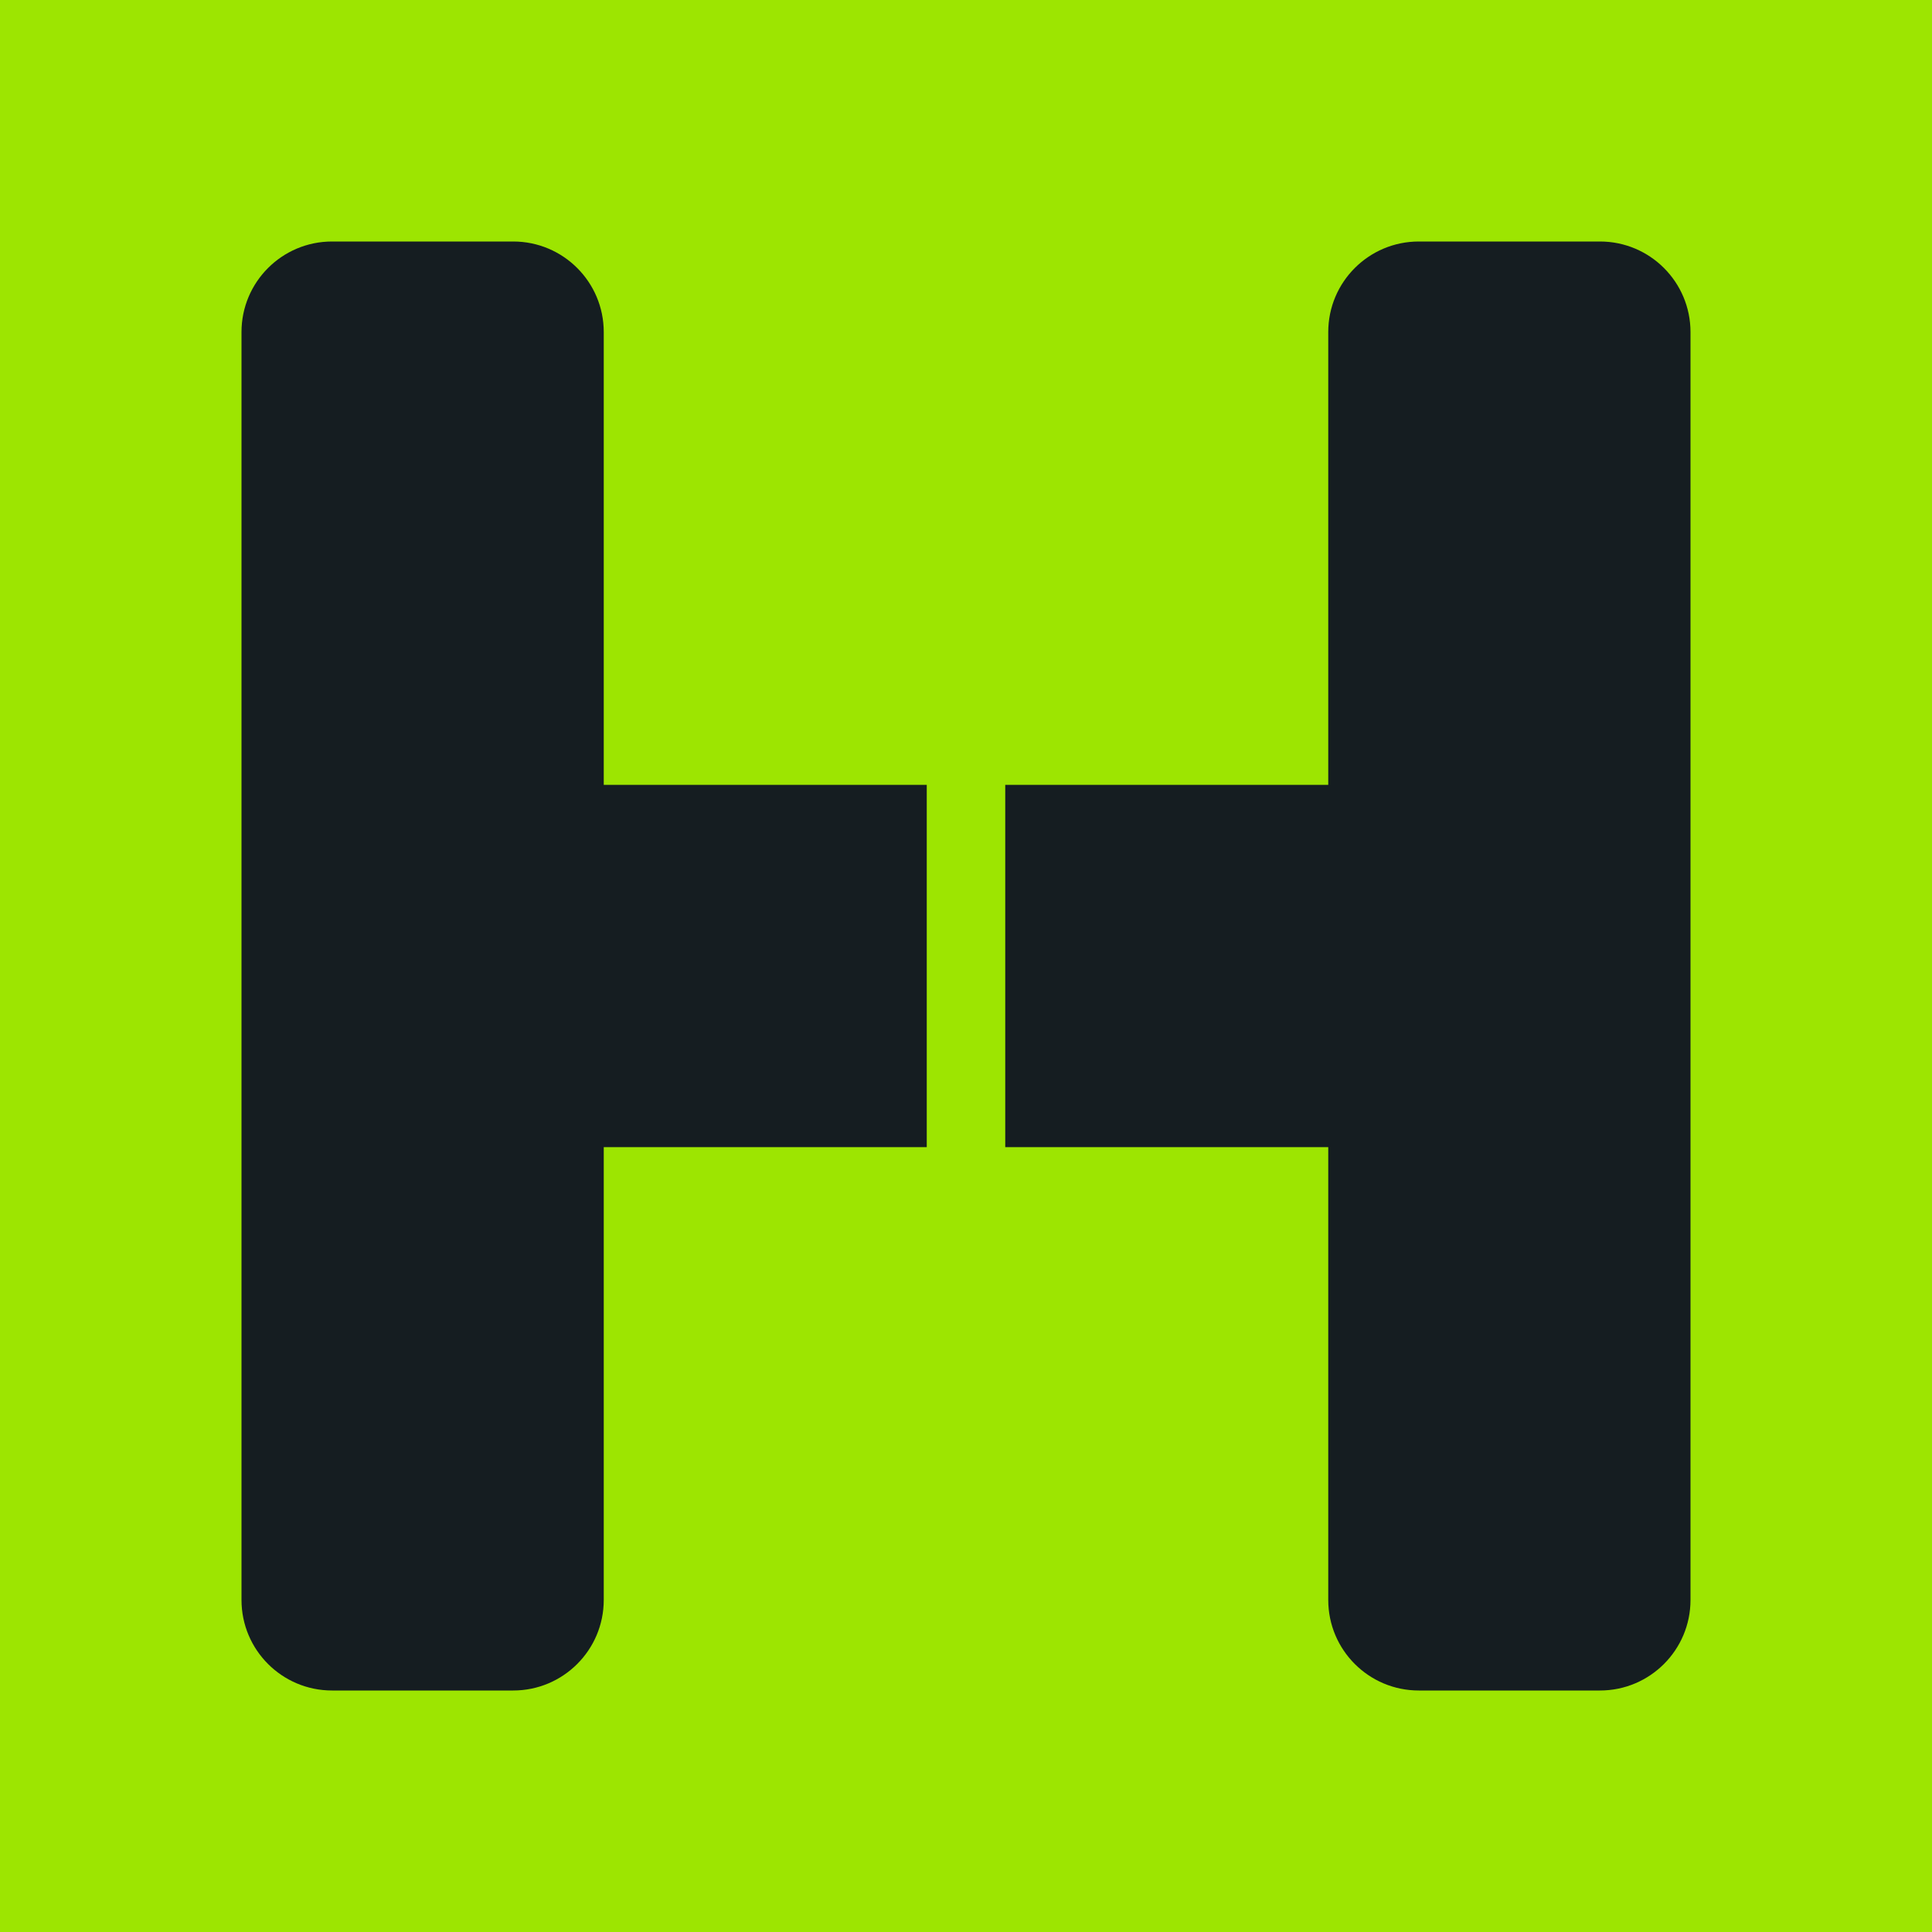
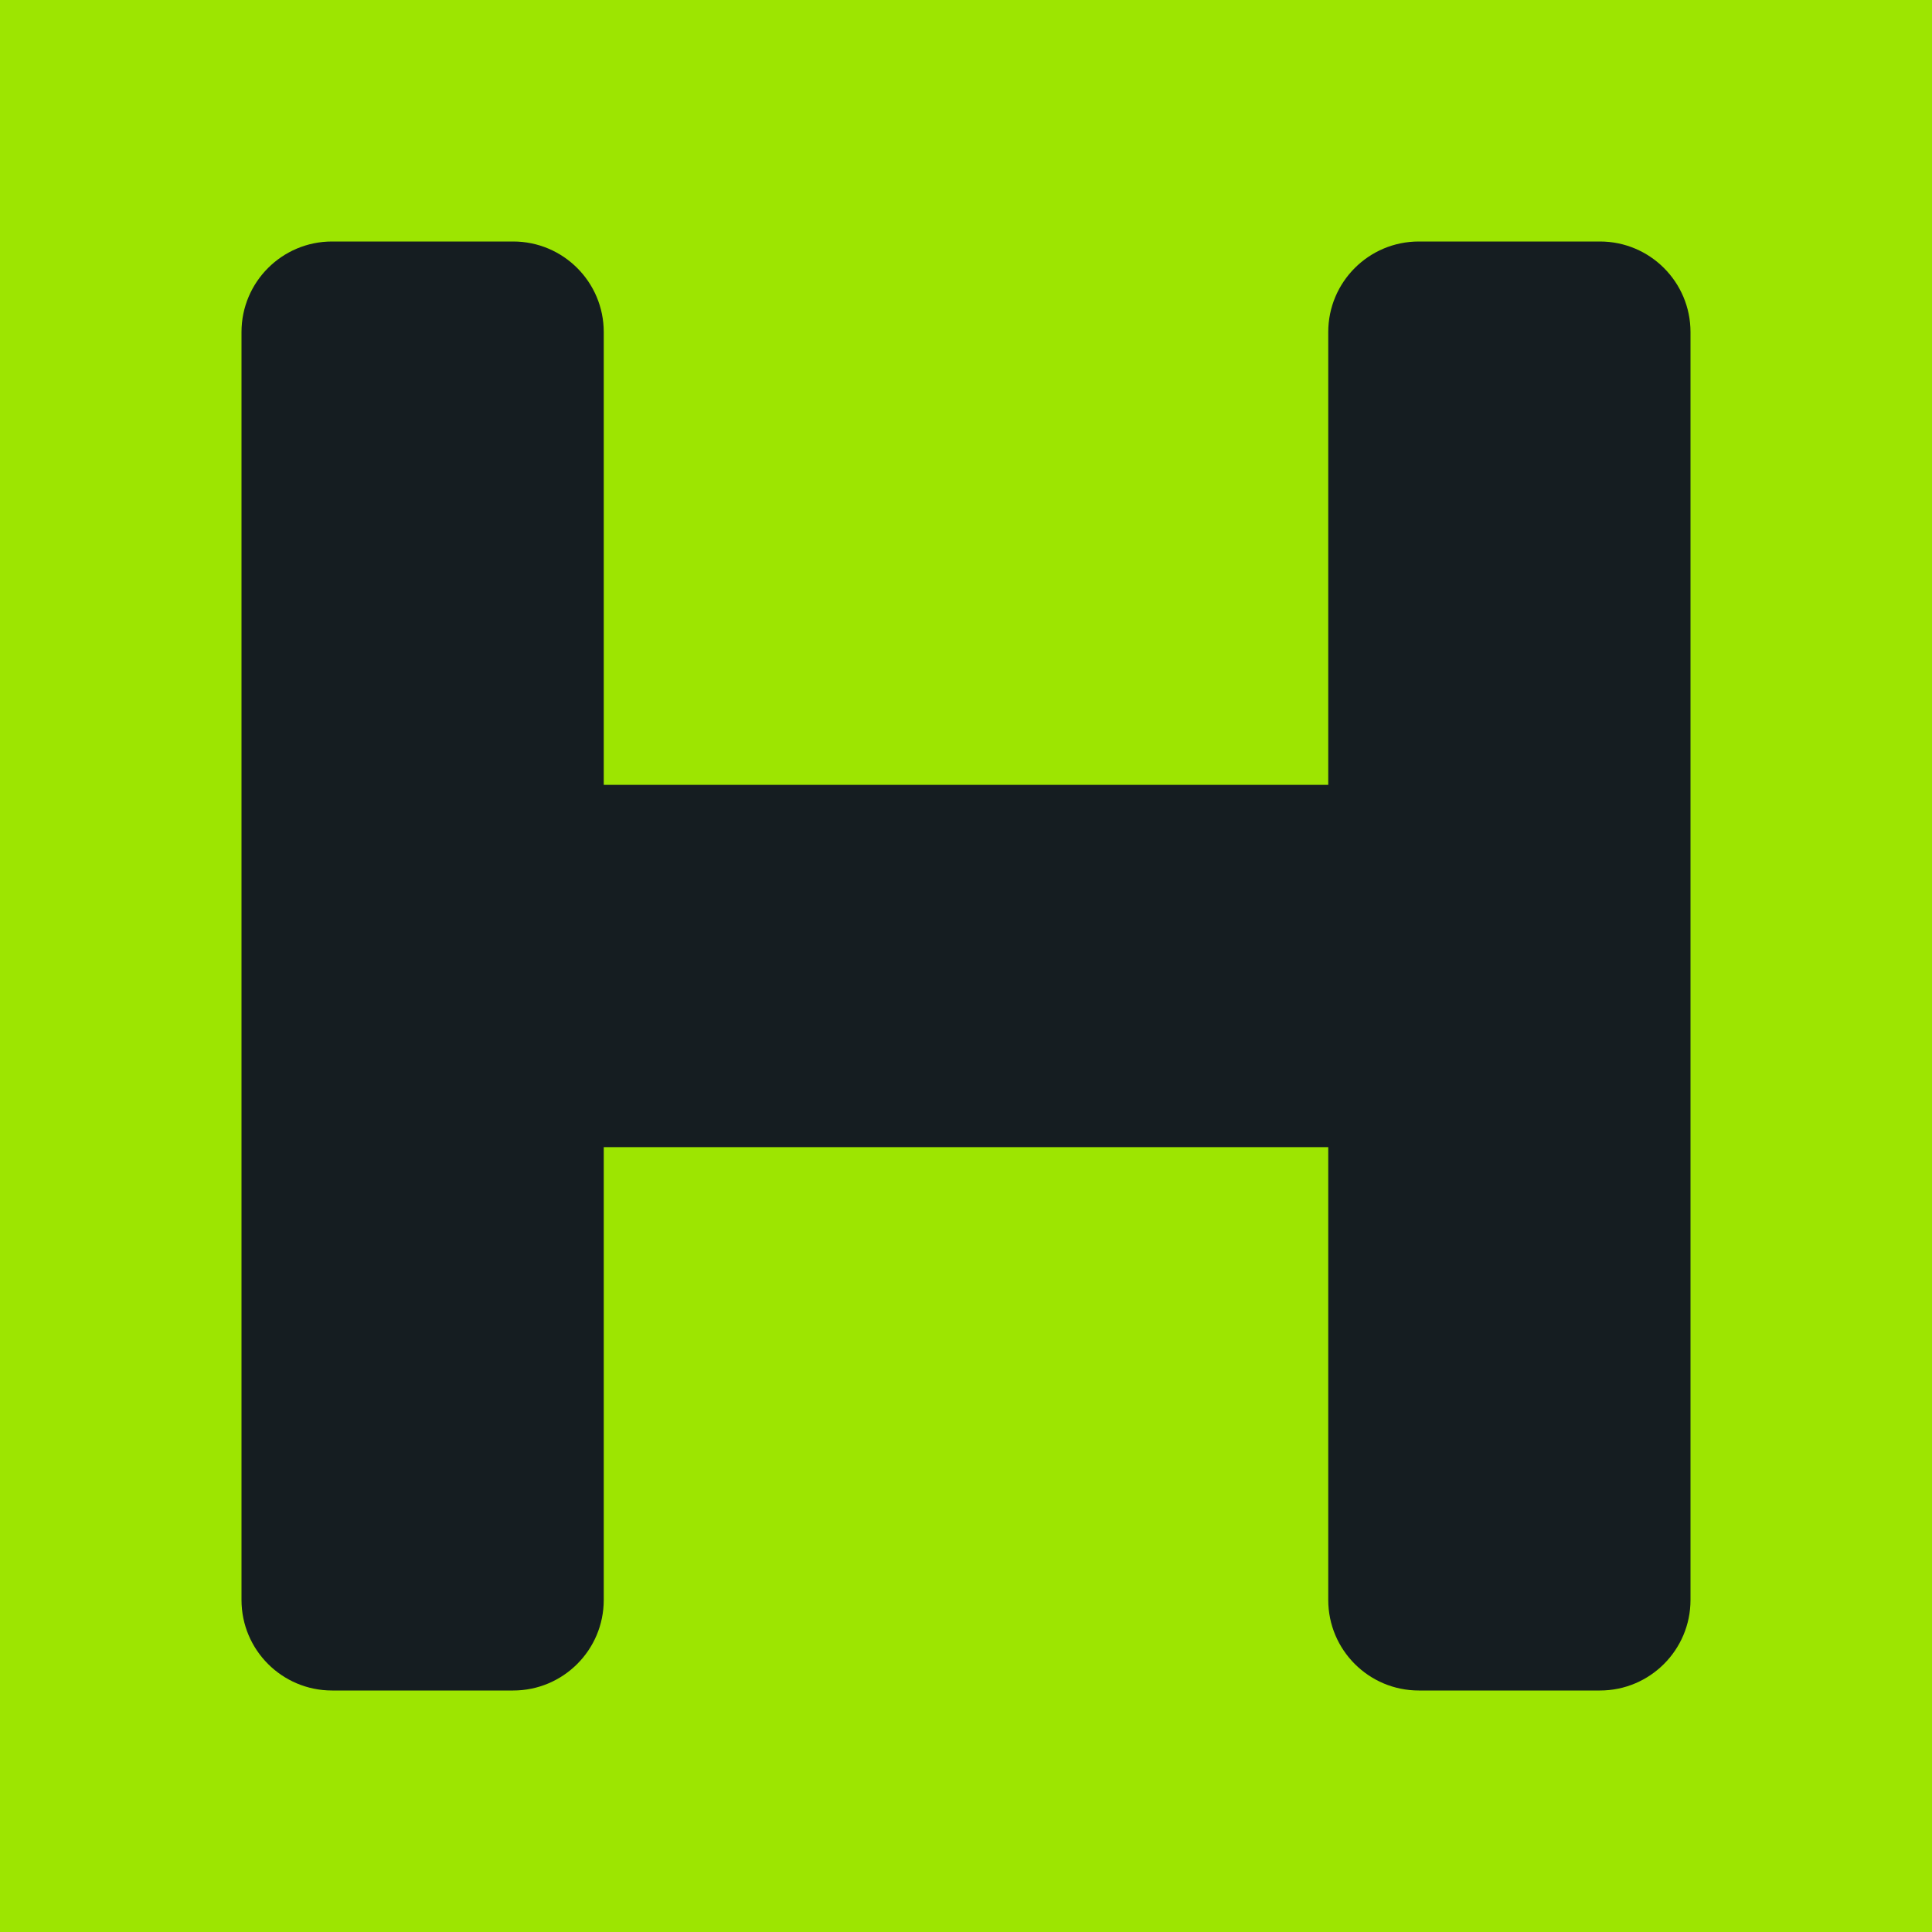
<svg xmlns="http://www.w3.org/2000/svg" viewBox="0 0 64 64" width="64" height="64" role="img" aria-label="Haviv Academy">
  <rect width="64" height="64" fill="#9de501" />
-   <path d="M 11 8 H 17 A 3 3 0 0 1 20 11 V 26 H 30.7 V 38 H 20 V 53 A 3 3 0 0 1 17 56 H 11 A 3 3 0 0 1 8 53 V 11 A 3 3 0 0 1 11 8 Z" fill="#151d21" />
-   <path d="M 33.3 26 H 44 V 11 A 3 3 0 0 1 47 8 H 53 A 3 3 0 0 1 56 11 V 53 A 3 3 0 0 1 53 56 H 47 A 3 3 0 0 1 44 53 V 38 H 33.3 Z" fill="#151d21" />
+   <path d="M 11 8 H 17 A 3 3 0 0 1 20 11 V 26 H 32 V 38 H 20 V 53 A 3 3 0 0 1 17 56 H 11 A 3 3 0 0 1 8 53 V 11 A 3 3 0 0 1 11 8 Z" fill="#151d21" />
+   <path d="M 32 26 H 44 V 11 A 3 3 0 0 1 47 8 H 53 A 3 3 0 0 1 56 11 V 53 A 3 3 0 0 1 53 56 H 47 A 3 3 0 0 1 44 53 V 38 H 32 Z" fill="#151d21" />
</svg>
